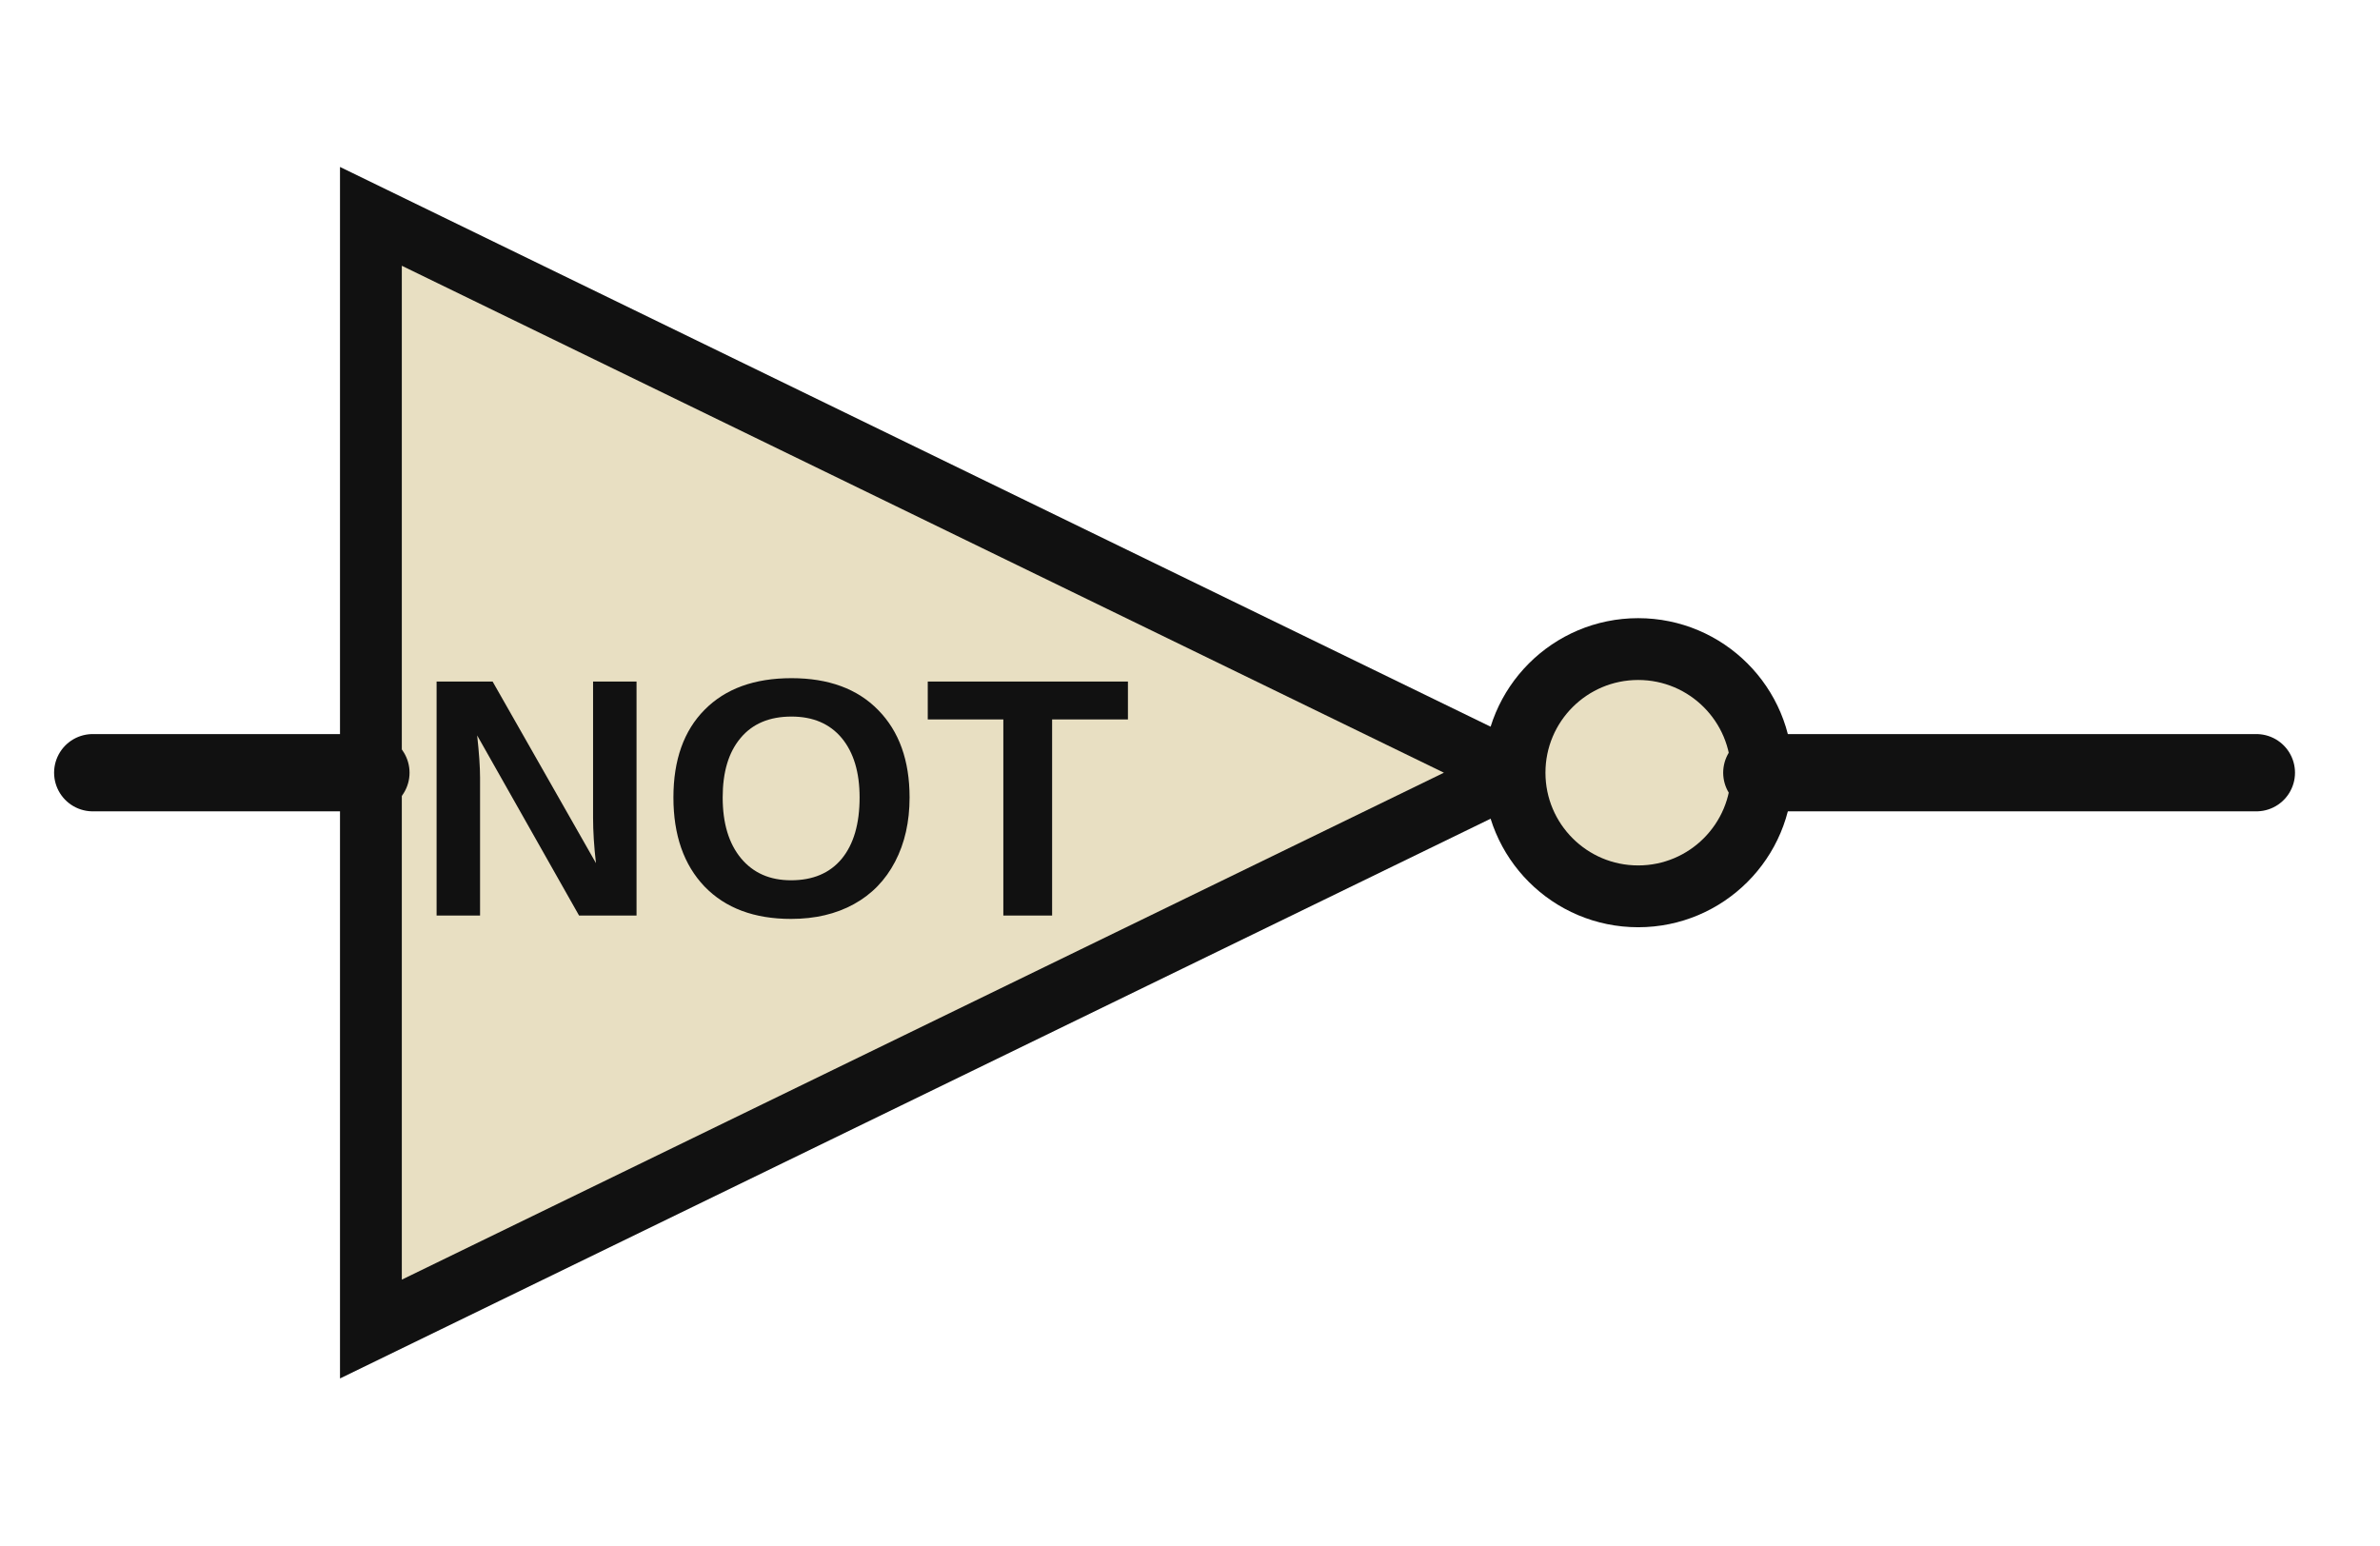
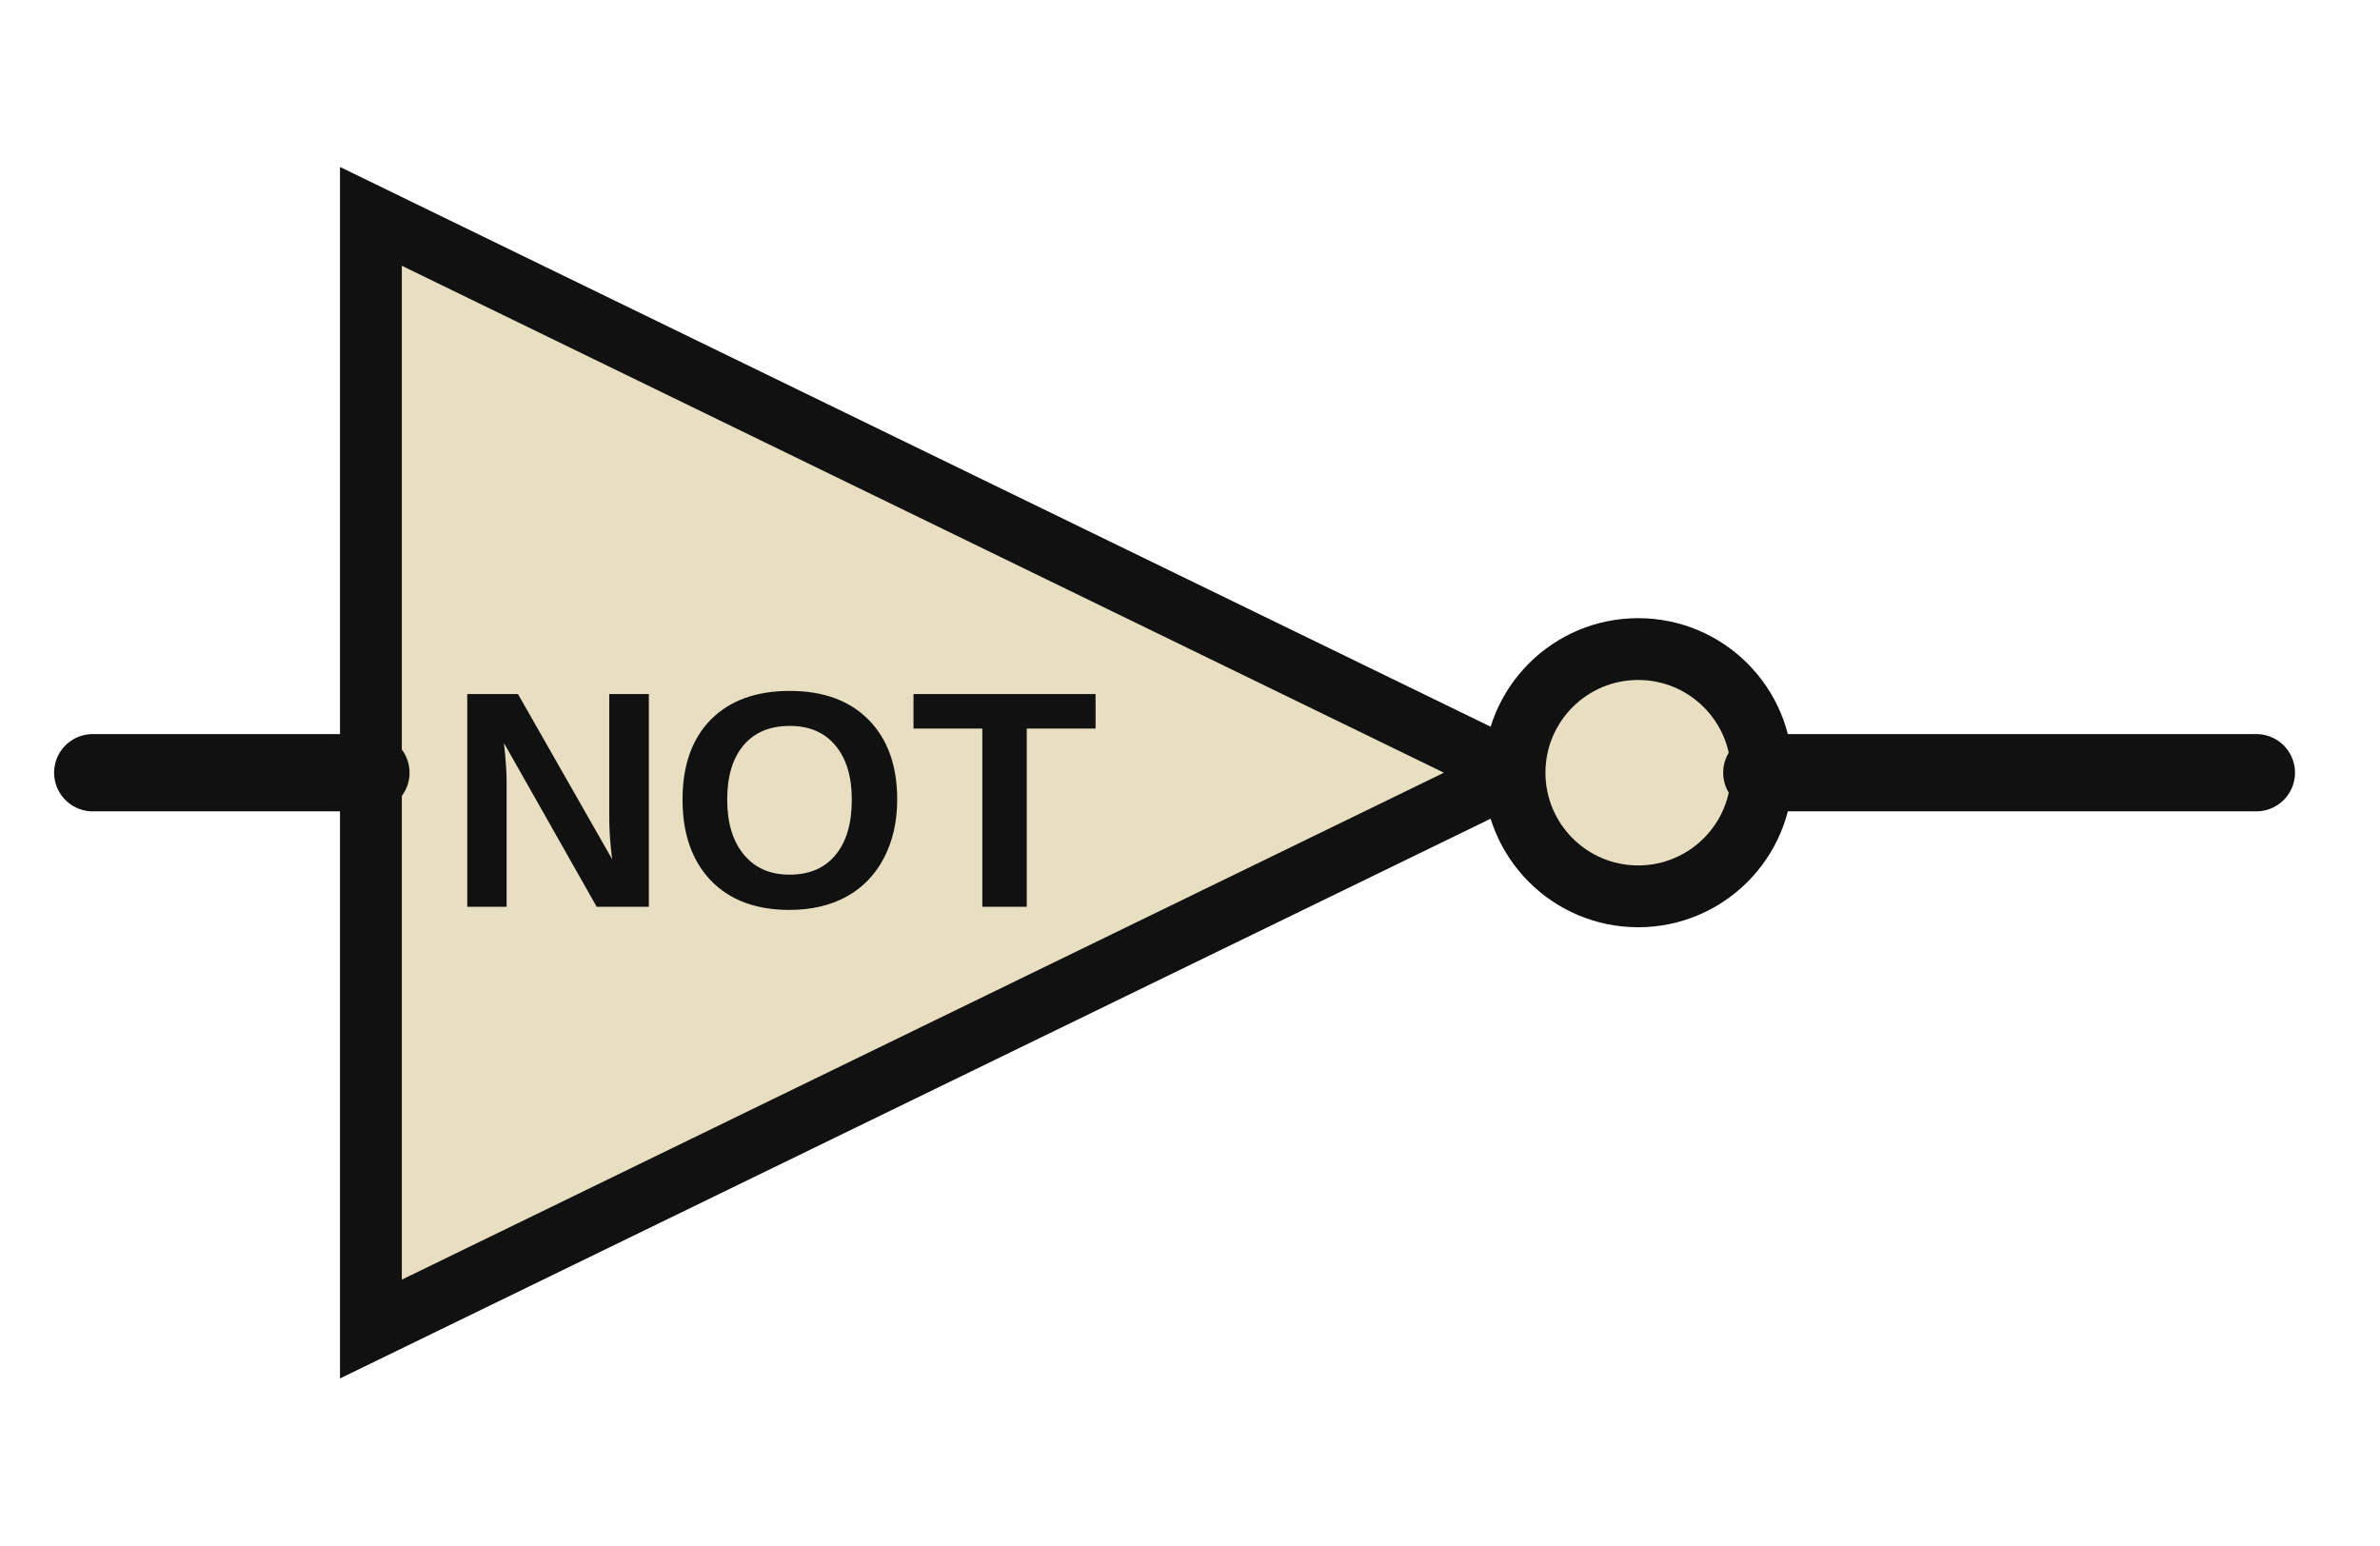
<svg xmlns="http://www.w3.org/2000/svg" viewBox="-66 -50 154 100">
  <style>
    .body { fill: #e8dfc2; stroke: #111; stroke-width: 4; }
    .line { stroke: #111; stroke-width: 5; stroke-linecap: round; fill: none; }
    .thin { stroke-width: 4; }
    .slot { fill: #111; }
    .label { fill: #111; font-family: Arial, sans-serif; font-weight: 900; font-size: 15px; dominant-baseline: middle; text-anchor: middle; }
    .label-small { font-size: 13px; }
    .he { font-family: Arial, sans-serif; font-weight: 800; font-size: 16px; }
    .glow { fill: #ffe37a; stroke: #111; stroke-width: 4; }
    .glass { fill: #f6f0dc; stroke: #111; stroke-width: 4; }
    .glass-on { fill: #fff0a6; stroke: #111; stroke-width: 4; }
  </style>
  <path class="body" d="M-42 -36 L-42 36 L32 0 Z" />
  <line class="line" x1="-60" y1="0" x2="-42" y2="0" />
  <circle class="body" cx="40" cy="0" r="8" />
  <line class="line" x1="48" y1="0" x2="80" y2="0" />
-   <text class="label label-small" x="-16" y="3" style="font-size:22px">NOT</text>
+   <text class="label label-small" x="-16" y="3" style="font-size:20px">NOT</text>
  <g id="pin-tags" data-role="pin-tags" opacity="0" pointer-events="none">
    <circle data-pin="in1" cx="-60" cy="0" r="0" />
    <circle data-pin="out" cx="80" cy="0" r="0" />
  </g>
</svg>
